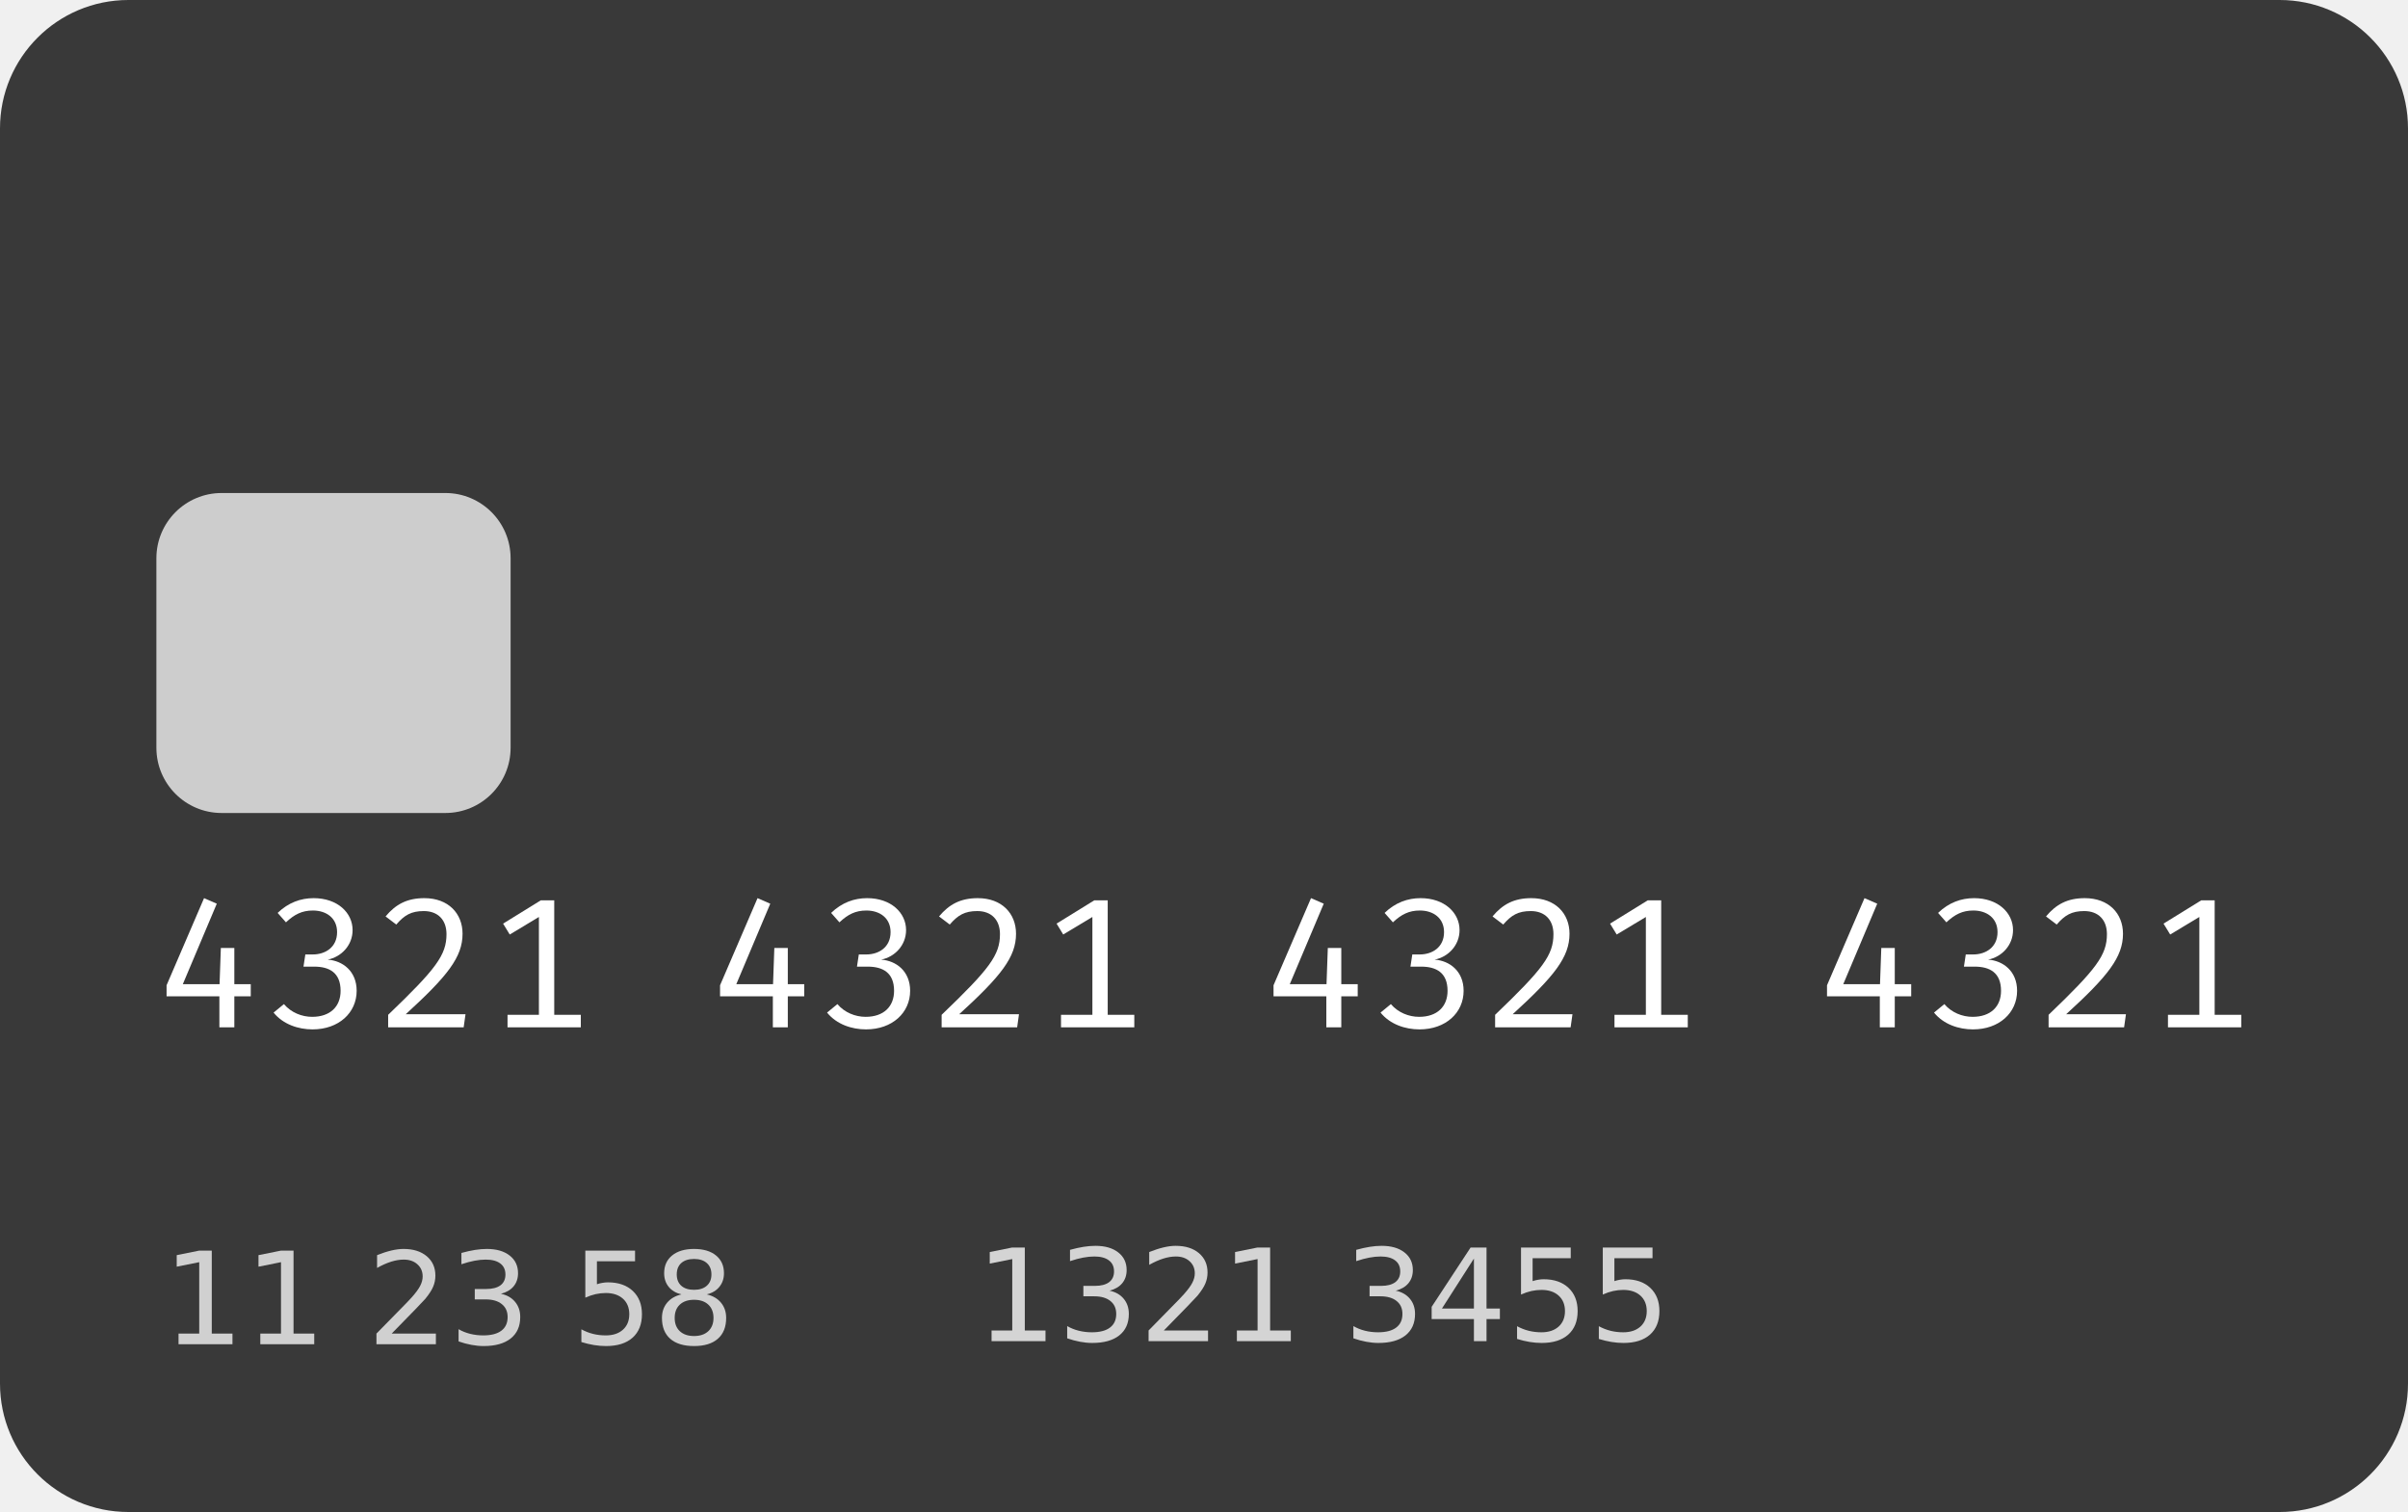
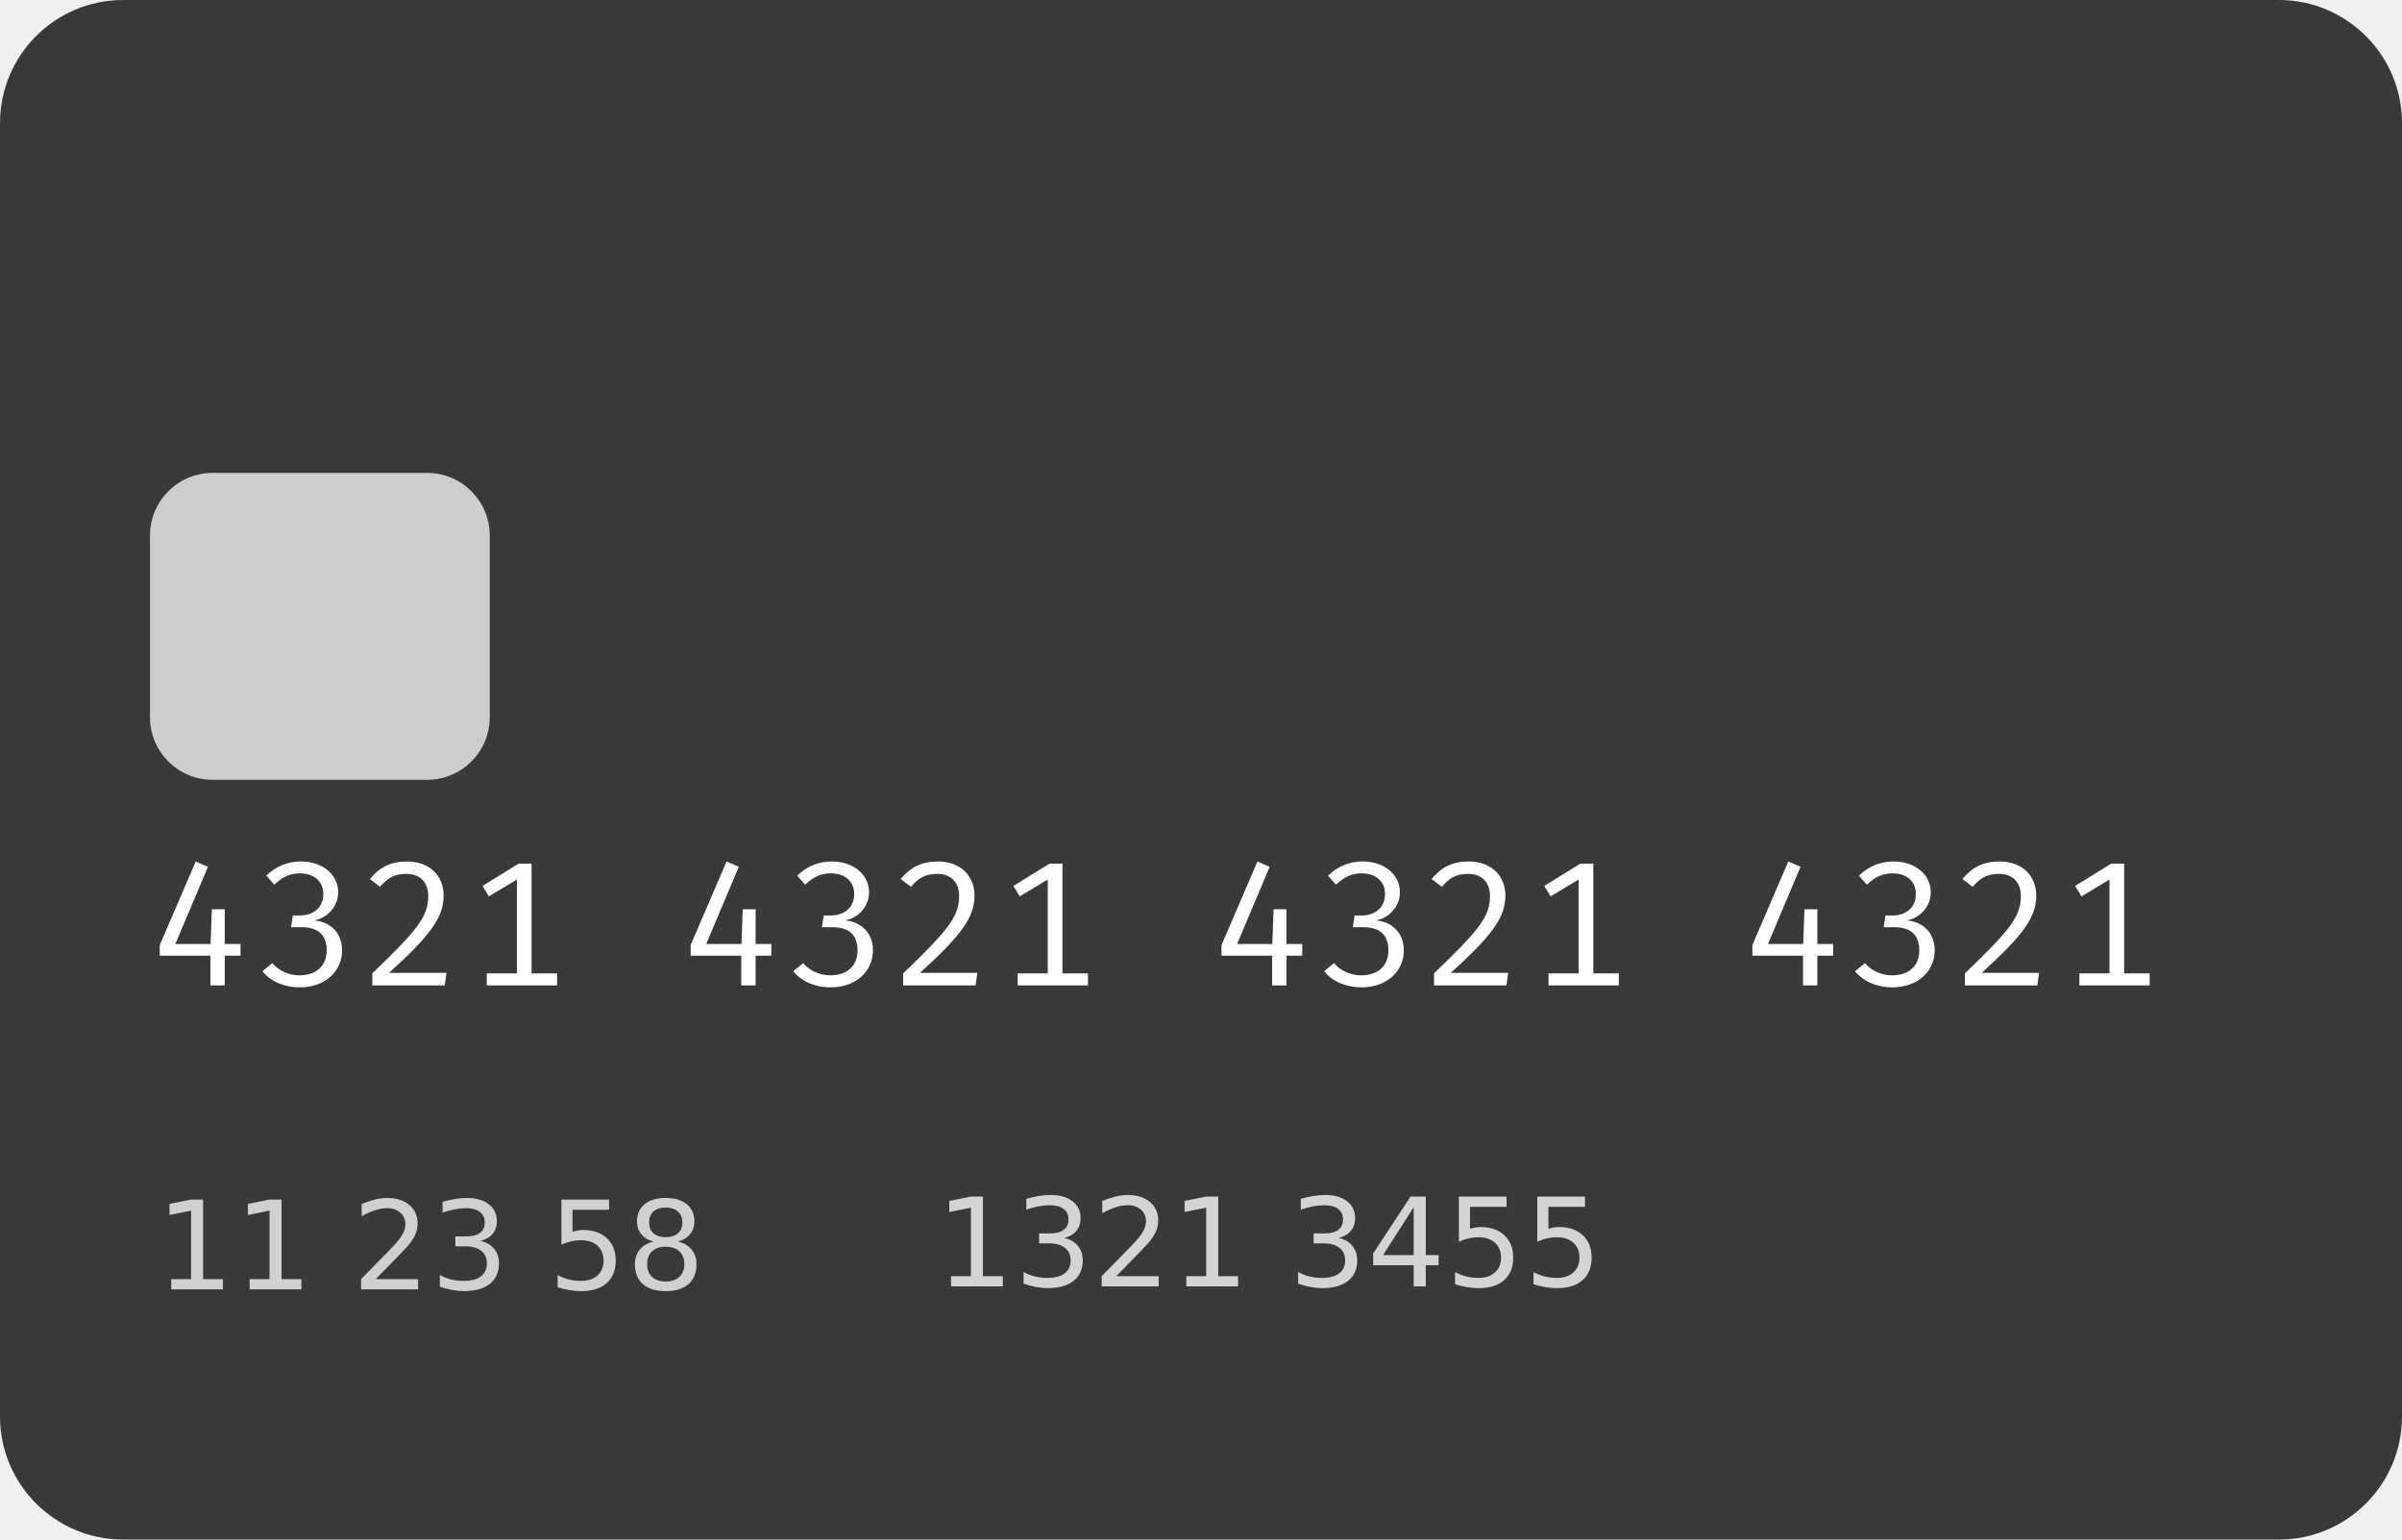
- <svg xmlns="http://www.w3.org/2000/svg" width="750" height="471" viewBox="0 0 750 471" version="1.1" xmlnsXlink="http://www.w3.org/1999/xlink">
-   <defs />
-   <g id="Page-1" stroke="none" stroke-width="1" fill="none" fill-rule="evenodd">
-     <g id="default" fill-rule="nonzero">
-       <rect id="Rectangle-1" fill="#393939" x="0" y="0" width="750" height="471" rx="40" />
-       <rect id="rect4183" fill-opacity="0.75" fill="#FFFFFF" x="48.71" y="153.576" width="110.324" height="99.679" rx="20.323" />
-       <g id="text4185" transform="translate(51, 279)" fill="#FFFFFF">
-         <polygon id="path4219" points="27.102 31.37 27.102 27.575 21.985 27.575 21.985 16.305 17.787 16.305 17.385 27.575 5.942 27.575 16.522 2.505 12.555 0.78 0.882 27.92 0.882 31.37 17.327 31.37 17.327 41.03 21.985 41.03 21.985 31.37" />
-         <path d="M46.688,0.78 C42.663,0.78 38.81,2.16 35.475,5.38 L38.063,8.313 C40.708,5.84 43.065,4.633 46.458,4.633 C50.655,4.633 53.99,6.99 53.99,11.36 C53.99,16.133 50.253,18.318 46.458,18.318 L44.1,18.318 L43.525,22.113 L46.86,22.113 C51.518,22.113 55.083,23.953 55.083,29.645 C55.083,34.59 51.805,37.753 46.228,37.753 C43.008,37.753 39.673,36.43 37.43,33.785 L34.21,36.43 C37.2,40.11 41.915,41.663 46.343,41.663 C54.508,41.663 60.085,36.488 60.085,29.645 C60.085,23.493 55.715,20.273 51.058,19.928 C55.255,19.123 58.82,15.5 58.82,10.728 C58.82,5.323 54.105,0.78 46.688,0.78 Z" id="path4221" />
-         <path d="M81.165,0.78 C75.818,0.78 72.253,2.678 69.09,6.473 L72.425,9.003 C74.955,6.07 77.083,4.805 80.993,4.805 C85.42,4.805 88.065,7.565 88.065,11.993 C88.065,18.49 84.845,22.803 69.895,37.12 L69.895,41.03 L93.413,41.03 L93.988,36.948 L75.358,36.948 C88.41,25.045 93.068,19.123 93.068,11.878 C93.068,5.553 88.64,0.78 81.165,0.78 Z" id="path4223" />
-         <polygon id="path4225" points="129.903 37.12 121.623 37.12 121.623 1.47 117.425 1.47 105.695 8.715 107.765 12.108 116.85 6.645 116.85 37.12 107.075 37.12 107.075 41.03 129.903 41.03" />
-         <polygon id="path4227" points="199.49 31.37 199.49 27.575 194.373 27.575 194.373 16.305 190.175 16.305 189.773 27.575 178.33 27.575 188.91 2.505 184.943 0.78 173.27 27.92 173.27 31.37 189.715 31.37 189.715 41.03 194.373 41.03 194.373 31.37" />
-         <path d="M219.075,0.78 C215.05,0.78 211.198,2.16 207.863,5.38 L210.45,8.313 C213.095,5.84 215.453,4.633 218.845,4.633 C223.043,4.633 226.378,6.99 226.378,11.36 C226.378,16.133 222.64,18.318 218.845,18.318 L216.488,18.318 L215.913,22.113 L219.248,22.113 C223.905,22.113 227.47,23.953 227.47,29.645 C227.47,34.59 224.193,37.753 218.615,37.753 C215.395,37.753 212.06,36.43 209.818,33.785 L206.598,36.43 C209.588,40.11 214.303,41.663 218.73,41.663 C226.895,41.663 232.473,36.488 232.473,29.645 C232.473,23.493 228.103,20.273 223.445,19.928 C227.643,19.123 231.208,15.5 231.208,10.728 C231.208,5.323 226.493,0.78 219.075,0.78 Z" id="path4229" />
-         <path d="M253.553,0.78 C248.205,0.78 244.64,2.678 241.478,6.473 L244.813,9.003 C247.343,6.07 249.47,4.805 253.38,4.805 C257.808,4.805 260.453,7.565 260.453,11.993 C260.453,18.49 257.233,22.803 242.283,37.12 L242.283,41.03 L265.8,41.03 L266.375,36.948 L247.745,36.948 C260.798,25.045 265.455,19.123 265.455,11.878 C265.455,5.553 261.028,0.78 253.553,0.78 Z" id="path4231" />
-         <polygon id="path4233" points="302.29 37.12 294.01 37.12 294.01 1.47 289.813 1.47 278.083 8.715 280.153 12.108 289.238 6.645 289.238 37.12 279.463 37.12 279.463 41.03 302.29 41.03" />
-         <polygon id="path4235" points="371.878 31.37 371.878 27.575 366.76 27.575 366.76 16.305 362.563 16.305 362.16 27.575 350.718 27.575 361.298 2.505 357.33 0.78 345.658 27.92 345.658 31.37 362.103 31.37 362.103 41.03 366.76 41.03 366.76 31.37" />
-         <path d="M391.463,0.78 C387.438,0.78 383.585,2.16 380.25,5.38 L382.838,8.313 C385.483,5.84 387.84,4.633 391.233,4.633 C395.43,4.633 398.765,6.99 398.765,11.36 C398.765,16.133 395.028,18.318 391.233,18.318 L388.875,18.318 L388.3,22.113 L391.635,22.113 C396.293,22.113 399.858,23.953 399.858,29.645 C399.858,34.59 396.58,37.753 391.003,37.753 C387.783,37.753 384.448,36.43 382.205,33.785 L378.985,36.43 C381.975,40.11 386.69,41.663 391.118,41.663 C399.283,41.663 404.86,36.488 404.86,29.645 C404.86,23.493 400.49,20.273 395.833,19.928 C400.03,19.123 403.595,15.5 403.595,10.728 C403.595,5.323 398.88,0.78 391.463,0.78 Z" id="path4237" />
-         <path d="M425.94,0.78 C420.593,0.78 417.028,2.678 413.865,6.473 L417.2,9.003 C419.73,6.07 421.858,4.805 425.768,4.805 C430.195,4.805 432.84,7.565 432.84,11.993 C432.84,18.49 429.62,22.803 414.67,37.12 L414.67,41.03 L438.188,41.03 L438.763,36.948 L420.133,36.948 C433.185,25.045 437.843,19.123 437.843,11.878 C437.843,5.553 433.415,0.78 425.94,0.78 Z" id="path4239" />
-         <polygon id="path4241" points="474.678 37.12 466.398 37.12 466.398 1.47 462.2 1.47 450.47 8.715 452.54 12.108 461.625 6.645 461.625 37.12 451.85 37.12 451.85 41.03 474.678 41.03" />
-         <polygon id="path4243" points="544.266 31.37 544.266 27.575 539.148 27.575 539.148 16.305 534.951 16.305 534.548 27.575 523.106 27.575 533.686 2.505 529.718 0.78 518.046 27.92 518.046 31.37 534.491 31.37 534.491 41.03 539.148 41.03 539.148 31.37" />
-         <path d="M563.851,0.78 C559.826,0.78 555.973,2.16 552.638,5.38 L555.226,8.313 C557.871,5.84 560.228,4.633 563.621,4.633 C567.818,4.633 571.153,6.99 571.153,11.36 C571.153,16.133 567.416,18.318 563.621,18.318 L561.263,18.318 L560.688,22.113 L564.023,22.113 C568.681,22.113 572.246,23.953 572.246,29.645 C572.246,34.59 568.968,37.753 563.391,37.753 C560.171,37.753 556.836,36.43 554.593,33.785 L551.373,36.43 C554.363,40.11 559.078,41.663 563.506,41.663 C571.671,41.663 577.248,36.488 577.248,29.645 C577.248,23.493 572.878,20.273 568.221,19.928 C572.418,19.123 575.983,15.5 575.983,10.728 C575.983,5.323 571.268,0.78 563.851,0.78 Z" id="path4245" />
-         <path d="M598.328,0.78 C592.981,0.78 589.416,2.678 586.253,6.473 L589.588,9.003 C592.118,6.07 594.246,4.805 598.156,4.805 C602.583,4.805 605.228,7.565 605.228,11.993 C605.228,18.49 602.008,22.803 587.058,37.12 L587.058,41.03 L610.576,41.03 L611.151,36.948 L592.521,36.948 C605.573,25.045 610.231,19.123 610.231,11.878 C610.231,5.553 605.803,0.78 598.328,0.78 Z" id="path4247" />
-         <polygon id="path4249" points="647.066 37.12 638.786 37.12 638.786 1.47 634.588 1.47 622.858 8.715 624.928 12.108 634.013 6.645 634.013 37.12 624.238 37.12 624.238 41.03 647.066 41.03" />
-       </g>
-       <g id="text4189" transform="translate(55, 389)" fill="#FFFFFF" fill-opacity="0.76">
-         <polygon id="path4269" points="0.607 26.421 7.052 26.421 7.052 4.175 0.04 5.581 0.04 1.987 7.013 0.581 10.958 0.581 10.958 26.421 17.404 26.421 17.404 29.741 0.607 29.741" />
-         <polygon id="path4271" points="26.075 26.421 32.521 26.421 32.521 4.175 25.509 5.581 25.509 1.987 32.482 0.581 36.427 0.581 36.427 26.421 42.872 26.421 42.872 29.741 26.075 29.741" />
-         <path d="M66.993,26.421 L80.763,26.421 L80.763,29.741 L62.247,29.741 L62.247,26.421 C63.745,24.871 65.782,22.795 68.361,20.19 C70.952,17.573 72.579,15.887 73.243,15.132 C74.506,13.713 75.385,12.515 75.88,11.538 C76.388,10.548 76.642,9.578 76.642,8.628 C76.642,7.078 76.095,5.815 75.001,4.839 C73.92,3.862 72.508,3.374 70.763,3.374 C69.526,3.374 68.217,3.589 66.837,4.019 C65.47,4.448 64.005,5.099 62.443,5.972 L62.443,1.987 C64.031,1.349 65.516,0.867 66.896,0.542 C68.276,0.216 69.539,0.054 70.685,0.054 C73.706,0.054 76.114,0.809 77.911,2.319 C79.708,3.83 80.607,5.848 80.607,8.374 C80.607,9.572 80.379,10.711 79.923,11.792 C79.48,12.86 78.667,14.123 77.482,15.581 C77.156,15.959 76.121,17.052 74.376,18.862 C72.631,20.659 70.17,23.179 66.993,26.421 Z" id="path4273" />
-         <path d="M101.017,14.019 C102.905,14.422 104.376,15.262 105.431,16.538 C106.499,17.814 107.032,19.39 107.032,21.265 C107.032,24.142 106.043,26.369 104.064,27.944 C102.085,29.52 99.272,30.308 95.626,30.308 C94.402,30.308 93.139,30.184 91.837,29.936 C90.548,29.702 89.213,29.344 87.833,28.862 L87.833,25.054 C88.927,25.692 90.125,26.173 91.427,26.499 C92.729,26.825 94.09,26.987 95.509,26.987 C97.983,26.987 99.864,26.499 101.154,25.522 C102.456,24.546 103.107,23.127 103.107,21.265 C103.107,19.546 102.501,18.205 101.29,17.241 C100.092,16.265 98.419,15.776 96.271,15.776 L92.872,15.776 L92.872,12.534 L96.427,12.534 C98.367,12.534 99.851,12.15 100.88,11.382 C101.909,10.601 102.423,9.481 102.423,8.022 C102.423,6.525 101.889,5.379 100.822,4.585 C99.767,3.778 98.25,3.374 96.271,3.374 C95.19,3.374 94.031,3.491 92.794,3.726 C91.557,3.96 90.197,4.325 88.712,4.819 L88.712,1.304 C90.21,0.887 91.609,0.575 92.911,0.366 C94.226,0.158 95.463,0.054 96.622,0.054 C99.617,0.054 101.987,0.737 103.732,2.104 C105.476,3.459 106.349,5.295 106.349,7.612 C106.349,9.227 105.887,10.594 104.962,11.714 C104.038,12.821 102.723,13.589 101.017,14.019 Z" id="path4275" />
-         <path d="M127.306,0.581 L142.794,0.581 L142.794,3.901 L130.919,3.901 L130.919,11.05 C131.492,10.854 132.065,10.711 132.638,10.62 C133.211,10.516 133.784,10.464 134.357,10.464 C137.612,10.464 140.19,11.356 142.091,13.14 C143.992,14.923 144.943,17.339 144.943,20.386 C144.943,23.524 143.966,25.965 142.013,27.71 C140.06,29.442 137.306,30.308 133.751,30.308 C132.527,30.308 131.277,30.203 130.001,29.995 C128.738,29.787 127.43,29.474 126.075,29.058 L126.075,25.093 C127.247,25.731 128.458,26.206 129.708,26.519 C130.958,26.831 132.28,26.987 133.673,26.987 C135.926,26.987 137.71,26.395 139.025,25.21 C140.34,24.025 140.997,22.417 140.997,20.386 C140.997,18.354 140.34,16.746 139.025,15.561 C137.71,14.377 135.926,13.784 133.673,13.784 C132.618,13.784 131.564,13.901 130.509,14.136 C129.467,14.37 128.4,14.735 127.306,15.229 L127.306,0.581 Z" id="path4277" />
-         <path d="M161.173,15.894 C159.298,15.894 157.82,16.395 156.739,17.397 C155.672,18.4 155.138,19.78 155.138,21.538 C155.138,23.296 155.672,24.676 156.739,25.679 C157.82,26.681 159.298,27.183 161.173,27.183 C163.048,27.183 164.526,26.681 165.607,25.679 C166.687,24.663 167.228,23.283 167.228,21.538 C167.228,19.78 166.687,18.4 165.607,17.397 C164.539,16.395 163.061,15.894 161.173,15.894 Z M157.228,14.214 C155.535,13.797 154.213,13.009 153.263,11.851 C152.325,10.692 151.857,9.279 151.857,7.612 C151.857,5.282 152.684,3.439 154.337,2.085 C156.004,0.731 158.282,0.054 161.173,0.054 C164.077,0.054 166.355,0.731 168.009,2.085 C169.663,3.439 170.489,5.282 170.489,7.612 C170.489,9.279 170.014,10.692 169.064,11.851 C168.126,13.009 166.818,13.797 165.138,14.214 C167.039,14.657 168.517,15.522 169.572,16.811 C170.639,18.101 171.173,19.676 171.173,21.538 C171.173,24.364 170.307,26.532 168.575,28.042 C166.857,29.552 164.389,30.308 161.173,30.308 C157.957,30.308 155.483,29.552 153.751,28.042 C152.032,26.532 151.173,24.364 151.173,21.538 C151.173,19.676 151.707,18.101 152.775,16.811 C153.842,15.522 155.327,14.657 157.228,14.214 Z M155.782,7.983 C155.782,9.494 156.251,10.672 157.189,11.519 C158.139,12.365 159.467,12.788 161.173,12.788 C162.866,12.788 164.187,12.365 165.138,11.519 C166.101,10.672 166.583,9.494 166.583,7.983 C166.583,6.473 166.101,5.295 165.138,4.448 C164.187,3.602 162.866,3.179 161.173,3.179 C159.467,3.179 158.139,3.602 157.189,4.448 C156.251,5.295 155.782,6.473 155.782,7.983 Z" id="path4279" />
-       </g>
-       <g id="text4214" transform="translate(308, 388)" fill="#FFFFFF" fill-opacity="0.784">
-         <polygon id="path4252" points="0.836 26.453 7.281 26.453 7.281 4.207 0.27 5.613 0.27 2.02 7.242 0.613 11.188 0.613 11.188 26.453 17.633 26.453 17.633 29.773 0.836 29.773" />
-         <path d="M37.574,14.051 C39.462,14.454 40.934,15.294 41.989,16.57 C43.056,17.846 43.59,19.422 43.59,21.297 C43.59,24.174 42.601,26.401 40.621,27.977 C38.642,29.552 35.83,30.34 32.184,30.34 C30.96,30.34 29.697,30.216 28.395,29.969 C27.106,29.734 25.771,29.376 24.391,28.895 L24.391,25.086 C25.485,25.724 26.683,26.206 27.985,26.531 C29.287,26.857 30.647,27.02 32.067,27.02 C34.541,27.02 36.422,26.531 37.711,25.555 C39.013,24.578 39.664,23.159 39.664,21.297 C39.664,19.578 39.059,18.237 37.848,17.273 C36.65,16.297 34.977,15.809 32.828,15.809 L29.43,15.809 L29.43,12.566 L32.985,12.566 C34.925,12.566 36.409,12.182 37.438,11.414 C38.466,10.633 38.981,9.513 38.981,8.055 C38.981,6.557 38.447,5.411 37.379,4.617 C36.324,3.81 34.808,3.406 32.828,3.406 C31.748,3.406 30.589,3.523 29.352,3.758 C28.115,3.992 26.754,4.357 25.27,4.852 L25.27,1.336 C26.767,0.919 28.167,0.607 29.469,0.398 C30.784,0.19 32.021,0.086 33.18,0.086 C36.175,0.086 38.545,0.77 40.289,2.137 C42.034,3.491 42.906,5.327 42.906,7.645 C42.906,9.259 42.444,10.626 41.52,11.746 C40.595,12.853 39.28,13.621 37.574,14.051 Z" id="path4254" />
-         <path d="M54.489,26.453 L68.258,26.453 L68.258,29.773 L49.742,29.773 L49.742,26.453 C51.24,24.904 53.278,22.827 55.856,20.223 C58.447,17.605 60.074,15.919 60.739,15.164 C62.002,13.745 62.88,12.547 63.375,11.57 C63.883,10.581 64.137,9.611 64.137,8.66 C64.137,7.111 63.59,5.848 62.496,4.871 C61.416,3.895 60.003,3.406 58.258,3.406 C57.021,3.406 55.712,3.621 54.332,4.051 C52.965,4.48 51.5,5.132 49.938,6.004 L49.938,2.02 C51.526,1.382 53.011,0.9 54.391,0.574 C55.771,0.249 57.034,0.086 58.18,0.086 C61.201,0.086 63.61,0.841 65.406,2.352 C67.203,3.862 68.102,5.88 68.102,8.406 C68.102,9.604 67.874,10.743 67.418,11.824 C66.976,12.892 66.162,14.155 64.977,15.613 C64.651,15.991 63.616,17.085 61.871,18.895 C60.127,20.691 57.666,23.211 54.489,26.453 Z" id="path4256" />
-         <polygon id="path4258" points="77.242 26.453 83.688 26.453 83.688 4.207 76.676 5.613 76.676 2.02 83.649 0.613 87.594 0.613 87.594 26.453 94.039 26.453 94.039 29.773 77.242 29.773" />
-         <path d="M126.715,14.051 C128.603,14.454 130.074,15.294 131.129,16.57 C132.197,17.846 132.731,19.422 132.731,21.297 C132.731,24.174 131.741,26.401 129.762,27.977 C127.783,29.552 124.97,30.34 121.324,30.34 C120.101,30.34 118.837,30.216 117.535,29.969 C116.246,29.734 114.912,29.376 113.531,28.895 L113.531,25.086 C114.625,25.724 115.823,26.206 117.125,26.531 C118.427,26.857 119.788,27.02 121.207,27.02 C123.681,27.02 125.563,26.531 126.852,25.555 C128.154,24.578 128.805,23.159 128.805,21.297 C128.805,19.578 128.199,18.237 126.989,17.273 C125.791,16.297 124.117,15.809 121.969,15.809 L118.571,15.809 L118.571,12.566 L122.125,12.566 C124.065,12.566 125.55,12.182 126.578,11.414 C127.607,10.633 128.121,9.513 128.121,8.055 C128.121,6.557 127.587,5.411 126.52,4.617 C125.465,3.81 123.948,3.406 121.969,3.406 C120.888,3.406 119.729,3.523 118.492,3.758 C117.255,3.992 115.895,4.357 114.41,4.852 L114.41,1.336 C115.908,0.919 117.308,0.607 118.61,0.398 C119.925,0.19 121.162,0.086 122.321,0.086 C125.315,0.086 127.685,0.77 129.43,2.137 C131.175,3.491 132.047,5.327 132.047,7.645 C132.047,9.259 131.585,10.626 130.66,11.746 C129.736,12.853 128.421,13.621 126.715,14.051 Z" id="path4260" />
-         <path d="M151.071,4.051 L141.11,19.617 L151.071,19.617 L151.071,4.051 Z M150.035,0.613 L154.996,0.613 L154.996,19.617 L159.156,19.617 L159.156,22.898 L154.996,22.898 L154.996,29.773 L151.071,29.773 L151.071,22.898 L137.906,22.898 L137.906,19.09 L150.035,0.613 Z" id="path4262" />
-         <path d="M165.739,0.613 L181.227,0.613 L181.227,3.934 L169.352,3.934 L169.352,11.082 C169.925,10.887 170.498,10.743 171.071,10.652 C171.643,10.548 172.216,10.496 172.789,10.496 C176.045,10.496 178.623,11.388 180.524,13.172 C182.425,14.956 183.375,17.371 183.375,20.418 C183.375,23.556 182.399,25.997 180.446,27.742 C178.492,29.474 175.739,30.34 172.184,30.34 C170.96,30.34 169.71,30.236 168.434,30.027 C167.171,29.819 165.862,29.507 164.508,29.09 L164.508,25.125 C165.68,25.763 166.891,26.238 168.141,26.551 C169.391,26.863 170.712,27.02 172.106,27.02 C174.358,27.02 176.142,26.427 177.457,25.242 C178.772,24.057 179.43,22.449 179.43,20.418 C179.43,18.387 178.772,16.779 177.457,15.594 C176.142,14.409 174.358,13.816 172.106,13.816 C171.051,13.816 169.996,13.934 168.942,14.168 C167.9,14.402 166.832,14.767 165.739,15.262 L165.739,0.613 Z" id="path4264" />
-         <path d="M191.207,0.613 L206.696,0.613 L206.696,3.934 L194.821,3.934 L194.821,11.082 C195.393,10.887 195.966,10.743 196.539,10.652 C197.112,10.548 197.685,10.496 198.258,10.496 C201.513,10.496 204.091,11.388 205.992,13.172 C207.893,14.956 208.844,17.371 208.844,20.418 C208.844,23.556 207.867,25.997 205.914,27.742 C203.961,29.474 201.207,30.34 197.653,30.34 C196.429,30.34 195.179,30.236 193.903,30.027 C192.64,29.819 191.331,29.507 189.977,29.09 L189.977,25.125 C191.149,25.763 192.36,26.238 193.61,26.551 C194.86,26.863 196.181,27.02 197.574,27.02 C199.827,27.02 201.611,26.427 202.926,25.242 C204.241,24.057 204.899,22.449 204.899,20.418 C204.899,18.387 204.241,16.779 202.926,15.594 C201.611,14.409 199.827,13.816 197.574,13.816 C196.52,13.816 195.465,13.934 194.41,14.168 C193.369,14.402 192.301,14.767 191.207,15.262 L191.207,0.613 Z" id="path4266" />
-       </g>
+ <svg xmlns="http://www.w3.org/2000/svg" width="780" height="500" viewBox="0 0 780 500">
+   <g transform="translate(0 -269)">
+     <rect y="269" width="780" height="500" rx="40" fill="#393939" />
+     <rect x="48.71" y="422.58" width="110.32" height="99.679" rx="20.323" fill="#FFF" fill-opacity=".75" />
+     <g fill="#FFF">
+       <path d="m78.102 579.37v-3.795h-5.117v-11.27h-4.198l-0.402 11.27h-11.443l10.58-25.07-3.967-1.725-11.673 27.14v3.45h16.445v9.66h4.658v-9.66h5.117zm19.586-30.59c-4.025 0-7.878 1.38-11.213 4.6l2.588 2.933c2.645-2.473 5.002-3.68 8.395-3.68 4.197 0 7.532 2.357 7.532 6.727 0 4.773-3.737 6.958-7.532 6.958h-2.358l-0.575 3.795h3.335c4.658 0 8.223 1.84 8.223 7.532 0 4.945-3.278 8.108-8.855 8.108-3.22 0-6.555-1.323-8.798-3.968l-3.22 2.645c2.99 3.68 7.705 5.233 12.133 5.233 8.165 0 13.742-5.175 13.742-12.018 0-6.152-4.37-9.372-9.027-9.717 4.197-0.805 7.762-4.428 7.762-9.2 0-5.405-4.715-9.948-12.132-9.948zm34.477 0c-5.347 0-8.912 1.898-12.075 5.693l3.335 2.53c2.53-2.933 4.658-4.198 8.568-4.198 4.427 0 7.072 2.76 7.072 7.188 0 6.497-3.22 10.81-18.17 25.127v3.91h23.518l0.575-4.082h-18.63c13.052-11.903 17.71-17.825 17.71-25.07 0-6.325-4.428-11.098-11.903-11.098zm48.738 36.34h-8.28v-35.65h-4.198l-11.73 7.245 2.07 3.393 9.085-5.463v30.475h-9.775v3.91h22.828v-3.91zm69.587-5.75v-3.795h-5.117v-11.27h-4.198l-0.402 11.27h-11.443l10.58-25.07-3.967-1.725-11.673 27.14v3.45h16.445v9.66h4.658v-9.66h5.117zm19.585-30.59c-4.025 0-7.877 1.38-11.212 4.6l2.587 2.933c2.645-2.473 5.003-3.68 8.395-3.68 4.198 0 7.533 2.357 7.533 6.727 0 4.773-3.738 6.958-7.533 6.958h-2.357l-0.575 3.795h3.335c4.657 0 8.222 1.84 8.222 7.532 0 4.945-3.277 8.108-8.855 8.108-3.22 0-6.555-1.323-8.797-3.968l-3.22 2.645c2.99 3.68 7.705 5.233 12.132 5.233 8.165 0 13.743-5.175 13.743-12.018 0-6.152-4.37-9.372-9.028-9.717 4.198-0.805 7.763-4.428 7.763-9.2 0-5.405-4.715-9.948-12.133-9.948zm34.478 0c-5.348 0-8.913 1.898-12.075 5.693l3.335 2.53c2.53-2.933 4.657-4.198 8.567-4.198 4.428 0 7.073 2.76 7.073 7.188 0 6.497-3.22 10.81-18.17 25.127v3.91h23.517l0.575-4.082h-18.63c13.053-11.903 17.71-17.825 17.71-25.07 0-6.325-4.427-11.098-11.902-11.098zm48.737 36.34h-8.28v-35.65h-4.197l-11.73 7.245 2.07 3.393 9.085-5.463v30.475h-9.775v3.91h22.827v-3.91zm69.588-5.75v-3.795h-5.118v-11.27h-4.197l-0.403 11.27h-11.442l10.58-25.07-3.968-1.725-11.672 27.14v3.45h16.445v9.66h4.657v-9.66h5.118zm19.585-30.59c-4.025 0-7.878 1.38-11.213 4.6l2.588 2.933c2.645-2.473 5.002-3.68 8.395-3.68 4.197 0 7.532 2.357 7.532 6.727 0 4.773-3.737 6.958-7.532 6.958h-2.358l-0.575 3.795h3.335c4.658 0 8.223 1.84 8.223 7.532 0 4.945-3.278 8.108-8.855 8.108-3.22 0-6.555-1.323-8.798-3.968l-3.22 2.645c2.99 3.68 7.705 5.233 12.133 5.233 8.165 0 13.742-5.175 13.742-12.018 0-6.152-4.37-9.372-9.027-9.717 4.197-0.805 7.762-4.428 7.762-9.2 0-5.405-4.715-9.948-12.132-9.948zm34.477 0c-5.347 0-8.912 1.898-12.075 5.693l3.335 2.53c2.53-2.933 4.658-4.198 8.568-4.198 4.427 0 7.072 2.76 7.072 7.188 0 6.497-3.22 10.81-18.17 25.127v3.91h23.518l0.575-4.082h-18.63c13.052-11.903 17.71-17.825 17.71-25.07 0-6.325-4.428-11.098-11.903-11.098zm48.738 36.34h-8.28v-35.65h-4.198l-11.73 7.245 2.07 3.393 9.085-5.463v30.475h-9.775v3.91h22.828v-3.91zm69.588-5.75v-3.795h-5.118v-11.27h-4.197l-0.403 11.27h-11.442l10.58-25.07-3.968-1.725-11.672 27.14v3.45h16.445v9.66h4.657v-9.66h5.118zm19.584-30.59c-4.024 0-7.877 1.38-11.212 4.6l2.588 2.933c2.645-2.473 5.002-3.68 8.395-3.68 4.197 0 7.532 2.357 7.532 6.727 0 4.773-3.737 6.958-7.532 6.958h-2.358l-0.575 3.795h3.335c4.658 0 8.223 1.84 8.223 7.532 0 4.945-3.278 8.108-8.855 8.108-3.22 0-6.555-1.323-8.798-3.968l-3.22 2.645c2.99 3.68 7.705 5.233 12.133 5.233 8.165 0 13.742-5.175 13.742-12.018 0-6.152-4.37-9.372-9.027-9.717 4.197-0.805 7.762-4.428 7.762-9.2 0-5.405-4.715-9.948-12.132-9.948zm34.478 0c-5.347 0-8.912 1.898-12.075 5.693l3.335 2.53c2.53-2.933 4.658-4.198 8.568-4.198 4.427 0 7.072 2.76 7.072 7.188 0 6.497-3.22 10.81-18.17 25.127v3.91h23.518l0.575-4.082h-18.63c13.052-11.903 17.71-17.825 17.71-25.07 0-6.325-4.428-11.098-11.903-11.098zm48.738 36.34h-8.28v-35.65h-4.198l-11.73 7.245 2.07 3.393 9.085-5.463v30.475h-9.775v3.91h22.828v-3.91z" />
+     </g>
+     <g fill="#FFF" fill-opacity=".76">
+       <path d="M55.607 684.42h6.445v-22.245l-7.012 1.406v-3.594l6.973-1.406h3.945v25.84h6.446v3.32H55.607zM81.075 684.42h6.446v-22.245l-7.012 1.406v-3.594l6.973-1.406h3.945v25.84h6.445v3.32H81.075zM121.993 684.42h13.77v3.321h-18.516v-3.32a762.619 762.619 0 0 1 6.114-6.23c2.59-2.618 4.218-4.304 4.882-5.06 1.263-1.418 2.142-2.616 2.637-3.593.508-.99.762-1.96.762-2.91 0-1.55-.547-2.813-1.64-3.79-1.082-.976-2.494-1.464-4.24-1.464-1.236 0-2.545.215-3.925.645-1.367.43-2.832 1.08-4.394 1.953v-3.985c1.588-.638 3.073-1.12 4.453-1.445 1.38-.326 2.643-.488 3.789-.488 3.02 0 5.43.755 7.226 2.265 1.797 1.51 2.696 3.529 2.696 6.055a8.707 8.707 0 0 1-.684 3.418c-.443 1.068-1.256 2.33-2.441 3.789-.326.378-1.361 1.471-3.106 3.281a2473.283 2473.283 0 0 1-7.383 7.559zM156.017 672.019c1.888.403 3.36 1.243 4.414 2.52 1.068 1.275 1.601 2.85 1.601 4.726 0 2.877-.99 5.104-2.968 6.68-1.98 1.575-4.792 2.363-8.438 2.363-1.224 0-2.487-.124-3.789-.372a26.623 26.623 0 0 1-4.004-1.074v-3.808a13.669 13.669 0 0 0 3.594 1.445 16.77 16.77 0 0 0 4.082.488c2.474 0 4.355-.488 5.645-1.465 1.302-.976 1.953-2.395 1.953-4.257 0-1.72-.606-3.06-1.817-4.024-1.198-.976-2.87-1.465-5.02-1.465h-3.398v-3.242h3.555c1.94 0 3.424-.384 4.453-1.152 1.029-.781 1.543-1.901 1.543-3.36 0-1.497-.534-2.643-1.601-3.437-1.055-.807-2.572-1.211-4.551-1.211-1.081 0-2.24.117-3.477.352-1.237.234-2.597.599-4.082 1.093v-3.515a38.347 38.347 0 0 1 4.2-.938 23.777 23.777 0 0 1 3.71-.312c2.995 0 5.365.683 7.11 2.05 1.744 1.355 2.617 3.19 2.617 5.508 0 1.615-.462 2.982-1.387 4.102-.924 1.107-2.24 1.875-3.945 2.305zM182.306 658.581h15.488v3.32H185.92v7.149a10.371 10.371 0 0 1 1.719-.43 9.59 9.59 0 0 1 1.719-.156c3.255 0 5.833.892 7.734 2.676 1.901 1.783 2.852 4.199 2.852 7.246 0 3.138-.977 5.58-2.93 7.324-1.953 1.732-4.707 2.598-8.262 2.598-1.224 0-2.474-.105-3.75-.313a29.94 29.94 0 0 1-3.926-.937v-3.965a15.373 15.373 0 0 0 3.633 1.426c1.25.312 2.572.468 3.965.468 2.253 0 4.037-.592 5.352-1.777 1.315-1.185 1.972-2.793 1.972-4.824 0-2.032-.657-3.64-1.972-4.825-1.315-1.184-3.1-1.777-5.352-1.777-1.055 0-2.11.117-3.164.352a16.66 16.66 0 0 0-3.203 1.093v-14.648zM216.173 673.894c-1.875 0-3.353.5-4.434 1.503-1.067 1.003-1.601 2.383-1.601 4.141s.534 3.138 1.601 4.14c1.081 1.003 2.56 1.505 4.434 1.505 1.875 0 3.353-.502 4.434-1.504 1.08-1.016 1.62-2.396 1.62-4.14 0-1.759-.54-3.139-1.62-4.142-1.068-1.002-2.546-1.503-4.434-1.503zm-3.945-1.68c-1.693-.417-3.015-1.205-3.965-2.363-.938-1.16-1.406-2.572-1.406-4.239 0-2.33.827-4.173 2.48-5.527 1.667-1.354 3.945-2.031 6.836-2.031 2.904 0 5.182.677 6.836 2.03 1.654 1.355 2.48 3.198 2.48 5.528 0 1.667-.475 3.08-1.425 4.239-.938 1.158-2.246 1.946-3.926 2.363 1.901.443 3.379 1.308 4.434 2.597 1.067 1.29 1.601 2.865 1.601 4.727 0 2.826-.866 4.994-2.598 6.504-1.718 1.51-4.186 2.266-7.402 2.266s-5.69-.756-7.422-2.266c-1.719-1.51-2.578-3.678-2.578-6.504 0-1.862.534-3.437 1.602-4.727 1.067-1.289 2.552-2.154 4.453-2.597zm-1.446-6.23c0 1.51.47 2.688 1.407 3.535.95.846 2.278 1.27 3.984 1.27 1.693 0 3.014-.424 3.965-1.27.963-.847 1.445-2.025 1.445-3.536 0-1.51-.482-2.688-1.445-3.535-.95-.846-2.272-1.27-3.965-1.27-1.706 0-3.034.424-3.984 1.27-.938.847-1.407 2.025-1.407 3.535z" />
+     </g>
+     <g fill="#FFF" fill-opacity=".784">
+       <path d="M308.836 683.453h6.445v-22.246l-7.011 1.406v-3.593l6.972-1.407h3.946v25.84h6.445v3.32h-16.797zM345.574 671.05c1.888.404 3.36 1.244 4.415 2.52 1.067 1.276 1.601 2.852 1.601 4.727 0 2.877-.99 5.104-2.969 6.68-1.979 1.575-4.791 2.363-8.437 2.363-1.224 0-2.487-.124-3.79-.371a26.623 26.623 0 0 1-4.003-1.074v-3.81a13.669 13.669 0 0 0 3.594 1.446 16.77 16.77 0 0 0 4.082.489c2.474 0 4.355-.489 5.644-1.465 1.302-.977 1.953-2.396 1.953-4.258 0-1.719-.605-3.06-1.816-4.024-1.198-.976-2.871-1.464-5.02-1.464h-3.398v-3.243h3.555c1.94 0 3.424-.384 4.453-1.152 1.028-.781 1.543-1.901 1.543-3.36 0-1.497-.534-2.643-1.602-3.437-1.055-.807-2.571-1.21-4.55-1.21-1.081 0-2.24.116-3.477.35-1.237.235-2.598.6-4.082 1.095v-3.516a38.348 38.348 0 0 1 4.199-.938 23.777 23.777 0 0 1 3.71-.312c2.996 0 5.366.684 7.11 2.05 1.745 1.355 2.617 3.19 2.617 5.509 0 1.614-.462 2.981-1.386 4.101-.925 1.107-2.24 1.875-3.946 2.305zM362.489 683.453h13.77v3.32h-18.517v-3.32a762.755 762.755 0 0 1 6.114-6.23c2.59-2.618 4.218-4.304 4.883-5.059 1.263-1.42 2.141-2.617 2.636-3.594.508-.99.762-1.96.762-2.91 0-1.55-.547-2.812-1.64-3.789-1.081-.976-2.494-1.465-4.239-1.465-1.237 0-2.546.215-3.926.645-1.367.43-2.832 1.08-4.394 1.953v-3.984c1.588-.638 3.073-1.12 4.453-1.446 1.38-.325 2.643-.488 3.789-.488 3.02 0 5.43.755 7.226 2.266 1.797 1.51 2.696 3.528 2.696 6.054a8.707 8.707 0 0 1-.684 3.418c-.442 1.068-1.256 2.33-2.441 3.79-.326.377-1.36 1.47-3.106 3.28a2474.291 2474.291 0 0 1-7.382 7.56zM385.242 683.453h6.446v-22.246l-7.012 1.406v-3.593l6.973-1.407h3.945v25.84h6.445v3.32h-16.797zM434.715 671.05c1.888.404 3.36 1.244 4.414 2.52 1.068 1.276 1.602 2.852 1.602 4.727 0 2.877-.99 5.104-2.969 6.68-1.98 1.575-4.792 2.363-8.438 2.363-1.223 0-2.487-.124-3.789-.371a26.623 26.623 0 0 1-4.004-1.074v-3.81a13.669 13.669 0 0 0 3.594 1.446 16.77 16.77 0 0 0 4.082.489c2.474 0 4.356-.489 5.645-1.465 1.302-.977 1.953-2.396 1.953-4.258 0-1.719-.606-3.06-1.816-4.024-1.198-.976-2.872-1.464-5.02-1.464h-3.398v-3.243h3.554c1.94 0 3.425-.384 4.453-1.152 1.029-.781 1.543-1.901 1.543-3.36 0-1.497-.534-2.643-1.601-3.437-1.055-.807-2.572-1.21-4.551-1.21-1.08 0-2.24.116-3.477.35-1.237.235-2.597.6-4.082 1.095v-3.516a38.347 38.347 0 0 1 4.2-.938 23.777 23.777 0 0 1 3.71-.312c2.995 0 5.365.684 7.11 2.05 1.745 1.355 2.617 3.19 2.617 5.509 0 1.614-.462 2.981-1.387 4.101-.924 1.107-2.24 1.875-3.945 2.305zM459.07 661.05l-9.96 15.567h9.96v-15.566zm-1.035-3.437h4.961v19.004h4.16v3.281h-4.16v6.875h-3.925v-6.875h-13.165v-3.808l12.13-18.477zM473.739 657.613h15.488v3.32h-11.875v7.149a10.37 10.37 0 0 1 1.719-.43 9.59 9.59 0 0 1 1.718-.156c3.256 0 5.834.892 7.735 2.676 1.9 1.784 2.851 4.2 2.851 7.246 0 3.138-.976 5.58-2.93 7.324-1.953 1.732-4.706 2.598-8.261 2.598-1.224 0-2.474-.104-3.75-.313a29.94 29.94 0 0 1-3.926-.937v-3.965a15.373 15.373 0 0 0 3.633 1.426c1.25.312 2.571.469 3.965.469 2.252 0 4.036-.593 5.351-1.778 1.315-1.185 1.973-2.793 1.973-4.824 0-2.031-.658-3.64-1.973-4.824-1.315-1.185-3.099-1.778-5.351-1.778-1.055 0-2.11.118-3.164.352a16.66 16.66 0 0 0-3.203 1.094v-14.649zM499.207 657.613h15.489v3.32H502.82v7.149a10.37 10.37 0 0 1 1.718-.43 9.59 9.59 0 0 1 1.72-.156c3.254 0 5.832.892 7.733 2.676 1.901 1.784 2.852 4.2 2.852 7.246 0 3.138-.977 5.58-2.93 7.324-1.953 1.732-4.707 2.598-8.261 2.598-1.224 0-2.474-.104-3.75-.313a29.94 29.94 0 0 1-3.926-.937v-3.965a15.373 15.373 0 0 0 3.633 1.426c1.25.312 2.571.469 3.964.469 2.253 0 4.037-.593 5.352-1.778 1.315-1.185 1.973-2.793 1.973-4.824 0-2.031-.658-3.64-1.973-4.824-1.315-1.185-3.099-1.778-5.352-1.778-1.054 0-2.109.118-3.164.352a16.66 16.66 0 0 0-3.203 1.094v-14.649z" />
    </g>
  </g>
</svg>
